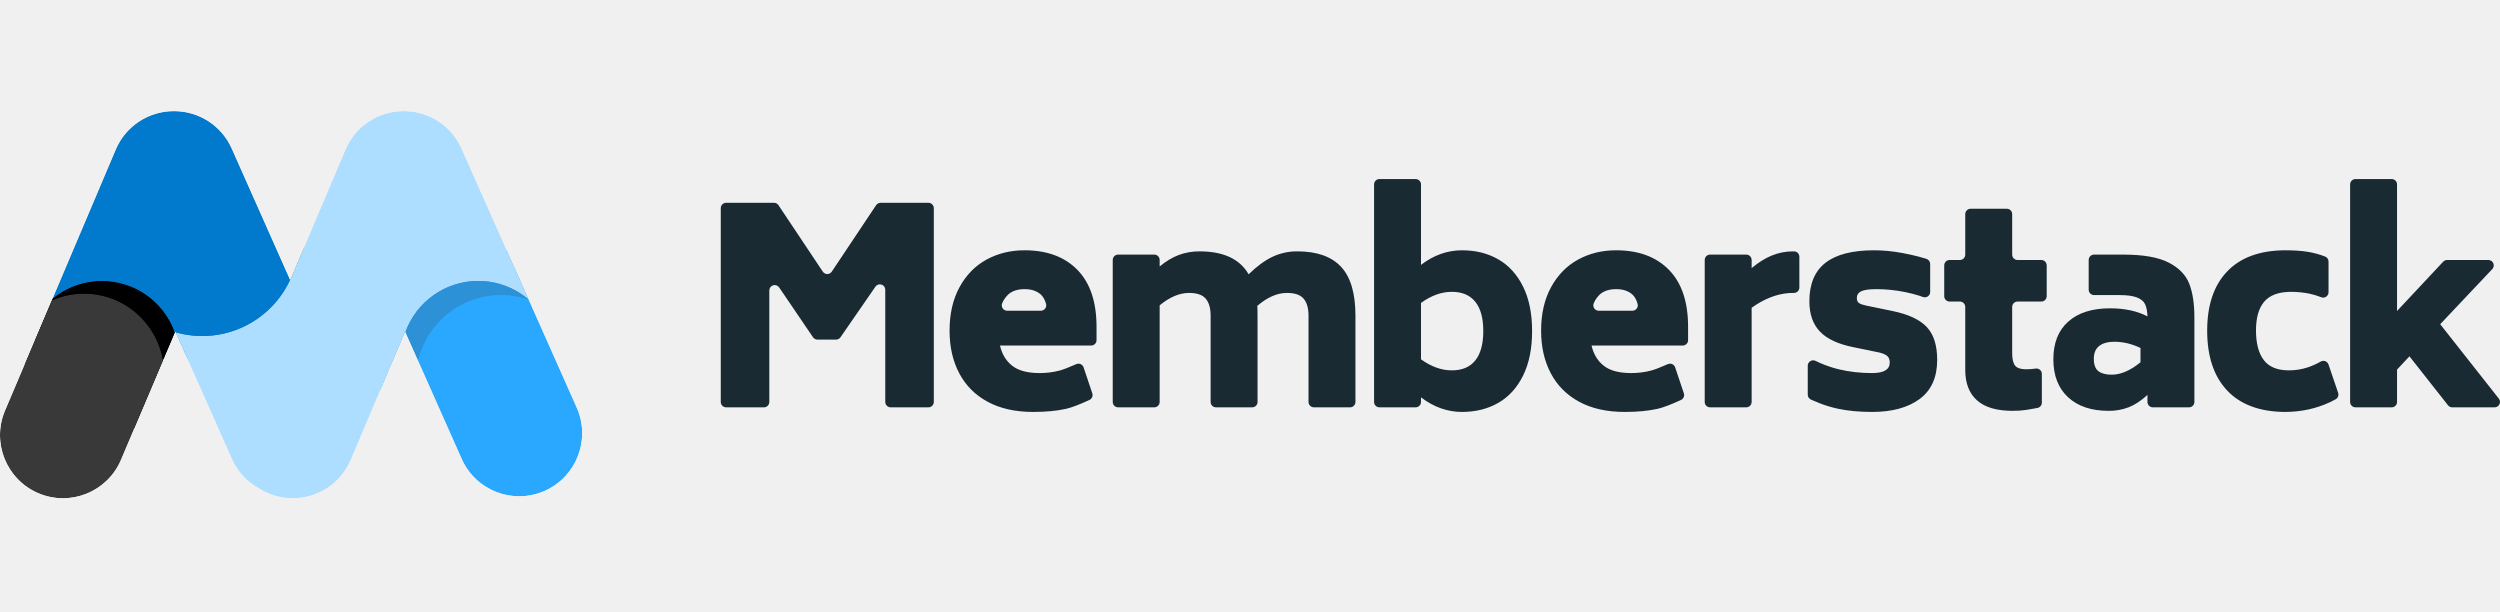
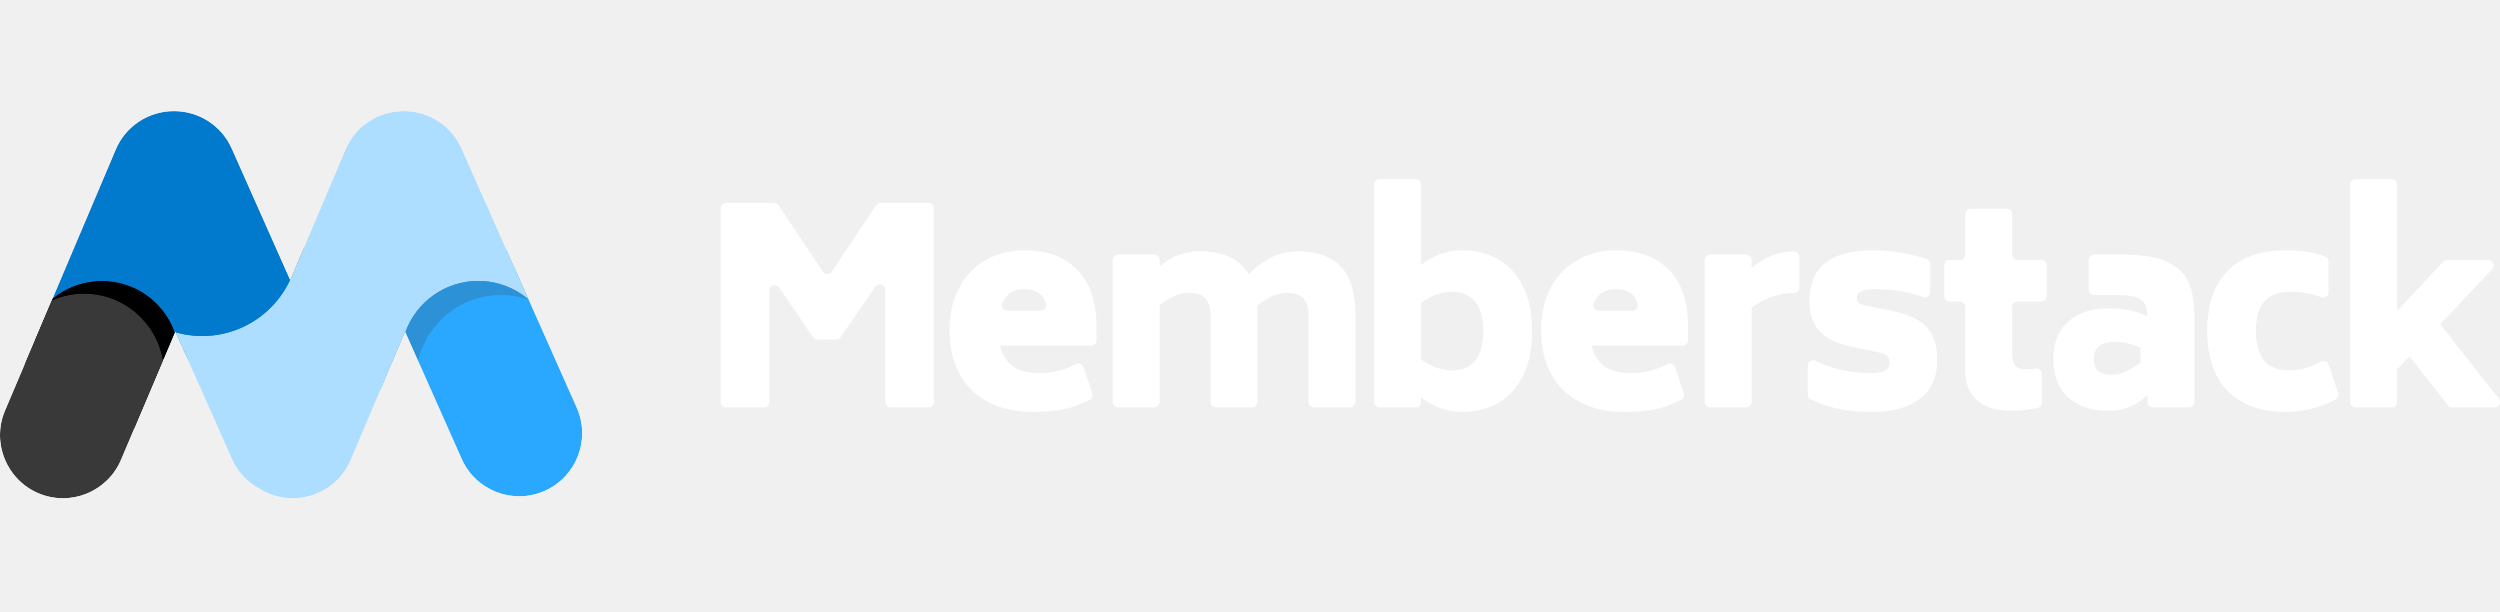
<svg xmlns="http://www.w3.org/2000/svg" width="225" height="55" fill="none">
  <mask id="a" width="19" height="23" x="34" y="22" maskUnits="userSpaceOnUse" style="mask-type:alpha">
    <path fill="#fff" d="m45.613 22.53 6.294 14.152a5.68 5.68 0 0 1-2.873 7.494 5.67 5.67 0 0 1-7.486-2.877l-5.089-11.44-2.242 5.289V22.53z" />
  </mask>
  <g mask="url(#a)">
    <path fill="#2AA8FF" d="m45.613 22.53 6.294 14.152a5.68 5.68 0 0 1-2.873 7.494 5.67 5.67 0 0 1-7.486-2.877l-5.089-11.44-2.242 5.288V22.532z" />
  </g>
  <mask id="b" width="13" height="9" x="35" y="24" maskUnits="userSpaceOnUse" style="mask-type:alpha">
    <path fill="#fff" d="m46.295 24.064 1.302 2.928a7.644 7.644 0 0 0-9.962 5.512l-1.176-2.645-1.247 2.94v-8.735z" />
  </mask>
  <g mask="url(#b)">
    <path fill="#393939" fill-opacity=".2" d="m46.295 24.064 1.302 2.928a7.644 7.644 0 0 0-9.962 5.512l-1.176-2.645-1.247 2.94v-8.735z" />
  </g>
  <mask id="c" width="25" height="23" x="3" y="10" maskUnits="userSpaceOnUse" style="mask-type:alpha">
    <path fill="#fff" d="M27.352 22.282v10.02H16.866L15.78 29.86l-1.036 2.444h-11.6v-1.7l7.27-17.143A5.67 5.67 0 0 1 15.655 10a5.67 5.67 0 0 1 5.203 3.369l5.26 11.824z" />
  </mask>
  <g mask="url(#c)">
    <path fill="#017ACE" d="M27.352 22.282v10.02H16.866L15.78 29.86l-1.036 2.444h-11.6v-1.7l7.27-17.143A5.67 5.67 0 0 1 15.655 10a5.67 5.67 0 0 1 5.203 3.369l5.26 11.824z" />
  </g>
  <mask id="d" width="33" height="35" x="15" y="10" maskUnits="userSpaceOnUse" style="mask-type:alpha">
    <path fill="#fff" d="m26.11 25.176.008.017 4.975-11.733A5.67 5.67 0 0 1 36.335 10a5.67 5.67 0 0 1 5.203 3.369l6.054 13.611a6.94 6.94 0 0 0-4.551-1.694 6.97 6.97 0 0 0-6.56 4.621l-.022-.048-4.888 11.526a5.668 5.668 0 0 1-8.236 2.59 5.65 5.65 0 0 1-2.468-2.676L15.8 29.903a8.71 8.71 0 0 0 10.311-4.727" />
  </mask>
  <g mask="url(#d)">
    <path fill="#AEDEFF" d="m26.11 25.176.008.017 4.975-11.733A5.67 5.67 0 0 1 36.335 10a5.67 5.67 0 0 1 5.203 3.369l6.054 13.611a6.94 6.94 0 0 0-4.551-1.694 6.97 6.97 0 0 0-6.56 4.621l-.022-.048-4.888 11.526a5.668 5.668 0 0 1-8.236 2.59 5.65 5.65 0 0 1-2.468-2.676L15.8 29.903a8.71 8.71 0 0 0 10.311-4.727" />
  </g>
  <mask id="e" width="14" height="15" x="2" y="25" maskUnits="userSpaceOnUse" style="mask-type:alpha">
    <path fill="#fff" d="m15.748 29.933-3.65 8.608a7 7 0 0 1-2.928.637c-3.668 0-6.675-2.803-6.949-6.4l2.505-5.906a6.972 6.972 0 0 1 11.022 3.062" />
  </mask>
  <g mask="url(#e)">
    <path fill="#000" d="m15.748 29.933-3.65 8.608a7 7 0 0 1-2.928.637c-3.668 0-6.675-2.803-6.949-6.4l2.505-5.906a6.972 6.972 0 0 1 11.022 3.062" />
  </g>
  <mask id="f" width="15" height="19" x="0" y="26" maskUnits="userSpaceOnUse" style="mask-type:alpha">
    <path fill="#fff" d="m14.676 32.459-3.785 8.926a5.67 5.67 0 0 1-7.435 3.007 5.68 5.68 0 0 1-3.004-7.443l4.203-9.911a7.2 7.2 0 0 1 2.909-.613c3.573 0 6.539 2.61 7.112 6.034" />
  </mask>
  <g mask="url(#f)">
    <path fill="#393939" d="m14.676 32.46-3.785 8.925a5.67 5.67 0 0 1-7.435 3.007 5.68 5.68 0 0 1-3.004-7.443l4.203-9.91a7.2 7.2 0 0 1 2.909-.614c3.573 0 6.539 2.61 7.112 6.034" />
  </g>
-   <path fill="#192A33" d="M84.043 18.737v17.438a.486.486 0 0 1-.486.486H80.16a.486.486 0 0 1-.486-.486v-10.1a.486.486 0 0 0-.885-.276l-3.145 4.556a.49.49 0 0 1-.399.21h-1.673a.49.49 0 0 1-.401-.213l-3.046-4.482a.485.485 0 0 0-.887.274v10.03a.486.486 0 0 1-.486.487h-3.397a.486.486 0 0 1-.486-.486V18.737c0-.268.218-.486.486-.486h4.303c.162 0 .314.081.404.216l3.99 5.98a.485.485 0 0 0 .808 0l3.99-5.98a.49.49 0 0 1 .404-.216h4.304c.268 0 .485.218.485.486m5.956 12.362q.267 1.165 1.104 1.821.838.657 2.464.656.946 0 1.808-.23.469-.126 1.493-.574a.485.485 0 0 1 .655.29l.784 2.338a.486.486 0 0 1-.257.596q-1.38.635-2.105.798-1.238.28-2.96.28-2.404 0-4.09-.911-1.687-.91-2.56-2.562-.874-1.652-.874-3.838 0-2.283.898-3.922.897-1.64 2.427-2.477 1.529-.838 3.422-.838 3.033 0 4.757 1.76t1.723 5.137v1.19a.486.486 0 0 1-.485.486zm2.209-5.076q-.874 0-1.42.437-.396.363-.592.833a.486.486 0 0 0 .448.673h3.032a.486.486 0 0 0 .47-.611q-.152-.564-.494-.87c-.369-.305-.813-.462-1.444-.462m24.563-3.4q2.622 0 3.92 1.384t1.299 4.396v7.772a.486.486 0 0 1-.486.486h-3.252a.485.485 0 0 1-.485-.486v-7.772q0-.996-.437-1.518t-1.505-.522q-1.311 0-2.67 1.166.024.267.024.874v7.772a.485.485 0 0 1-.485.486h-3.252a.486.486 0 0 1-.486-.486v-7.772q0-.996-.437-1.518-.436-.522-1.504-.522-1.287 0-2.646 1.117v8.695a.485.485 0 0 1-.485.486h-3.252a.485.485 0 0 1-.486-.486V23.4c0-.268.217-.486.486-.486h3.252c.268 0 .485.218.485.486v.583q.85-.705 1.711-1.032a5.3 5.3 0 0 1 1.881-.328q3.228 0 4.417 2.064 1.093-1.068 2.124-1.566a5.15 5.15 0 0 1 2.269-.498m14.808-.097q1.845 0 3.264.813 1.42.814 2.233 2.453.813 1.64.813 3.996 0 2.38-.813 4.019t-2.233 2.453-3.264.814q-1.966 0-3.689-1.312v.413a.485.485 0 0 1-.485.486h-3.253a.485.485 0 0 1-.485-.486V16.6c0-.269.217-.486.485-.486h3.253c.268 0 .485.217.485.486v7.237q1.723-1.311 3.689-1.311m-.922 10.807q1.407 0 2.123-.898.717-.9.716-2.648 0-1.724-.716-2.622-.716-.9-2.123-.9-1.383 0-2.767.997v5.076q1.384.995 2.767.995m12.582-2.234q.267 1.165 1.104 1.821.838.657 2.464.656.946 0 1.808-.23.47-.126 1.493-.574a.485.485 0 0 1 .655.29l.784 2.338a.486.486 0 0 1-.257.596q-1.38.635-2.105.798-1.238.28-2.961.28-2.403 0-4.089-.911-1.687-.91-2.561-2.562t-.874-3.838q0-2.283.898-3.922.899-1.64 2.427-2.477 1.53-.838 3.423-.838 3.033 0 4.757 1.76t1.723 5.137v1.19a.486.486 0 0 1-.486.486zm2.209-5.076q-.874 0-1.42.437-.397.363-.592.833a.485.485 0 0 0 .448.673h3.032a.486.486 0 0 0 .469-.611q-.15-.564-.493-.87c-.369-.305-.813-.462-1.444-.462m16.495-2.914v2.768a.485.485 0 0 1-.485.486h-.073a5 5 0 0 0-.394.015q-1.672.126-3.343 1.32v8.477a.486.486 0 0 1-.486.486h-3.252a.486.486 0 0 1-.486-.486V23.4c0-.268.218-.486.486-.486h3.252c.268 0 .486.218.486.486v.729q.897-.753 1.808-1.13a5 5 0 0 1 1.929-.376h.073c.268 0 .485.217.485.486m6.555 13.965q-1.723 0-3.046-.28a11 11 0 0 1-1.634-.482q-.294-.11-.831-.348a.49.49 0 0 1-.29-.444v-2.606a.486.486 0 0 1 .7-.436q.272.134.456.212.815.348 1.635.546 1.408.34 3.01.34 1.578 0 1.578-.947 0-.388-.219-.583-.218-.195-.704-.316l-2.354-.485q-2.062-.413-3.01-1.409-.946-.995-.946-2.72 0-2.332 1.444-3.46 1.444-1.13 4.381-1.13 1.213 0 2.536.243.757.138 1.471.325.26.069.696.2a.49.49 0 0 1 .345.465v2.514a.485.485 0 0 1-.657.454 7 7 0 0 0-.324-.114 12 12 0 0 0-1.264-.323 13 13 0 0 0-2.585-.267q-.994 0-1.383.194-.388.194-.388.608 0 .315.194.449t.655.23l2.354.486q2.136.438 3.083 1.433.946.996.946 2.963 0 2.356-1.577 3.522-1.578 1.166-4.272 1.166m12.598-9.448v4.153q0 .8.267 1.13.267.327.971.327.462 0 .869-.065h.001a.486.486 0 0 1 .562.48v2.587a.486.486 0 0 1-.392.477l-.059.011q-.537.105-.945.165-.57.085-1.226.085-2.16 0-3.215-.947-1.056-.947-1.056-2.72v-5.683a.486.486 0 0 0-.486-.486h-.922a.485.485 0 0 1-.485-.486v-2.768c0-.268.217-.486.485-.486h.922a.486.486 0 0 0 .486-.486v-3.643c0-.268.217-.485.485-.485h3.252c.269 0 .486.217.486.485v3.643c0 .269.217.486.485.486h2.136c.268 0 .486.218.486.486v2.768a.486.486 0 0 1-.486.486h-2.136a.485.485 0 0 0-.485.486m10.016-4.712q2.67 0 4.066.717 1.395.716 1.856 1.906.462 1.191.461 3.036v7.602a.485.485 0 0 1-.485.486h-3.252a.486.486 0 0 1-.486-.486v-.632q-.849.778-1.674 1.105a4.9 4.9 0 0 1-1.821.328q-2.33 0-3.652-1.226-1.323-1.227-1.323-3.412 0-2.21 1.347-3.4t3.75-1.19q1.99 0 3.373.728-.024-.68-.206-1.08-.182-.402-.728-.62-.546-.219-1.59-.219h-2.281a.486.486 0 0 1-.486-.485V23.4c0-.268.218-.486.486-.486zm-1.065 10.808q1.237 0 2.597-1.117v-1.287q-1.165-.56-2.355-.56-.873 0-1.359.377-.485.377-.485 1.154 0 .801.412 1.117.413.316 1.19.316m15.589 3.352q-3.397-.025-5.193-1.931-1.797-1.907-1.797-5.38 0-3.449 1.797-5.33 1.796-1.883 5.193-1.907 1.238 0 2.112.145a8 8 0 0 1 1.505.414c.19.071.315.252.315.455v2.76a.485.485 0 0 1-.666.45l-.087-.034a6.5 6.5 0 0 0-.934-.28 8.4 8.4 0 0 0-1.759-.17q-1.626.024-2.354.899-.729.873-.729 2.574 0 1.749.704 2.671.705.923 2.257.923.874 0 1.687-.267a6.6 6.6 0 0 0 1.181-.527.485.485 0 0 1 .698.267l.867 2.548a.486.486 0 0 1-.228.583q-.294.161-.478.247-1.892.89-4.091.89m11.215-5.004-1.117 1.19v2.915a.485.485 0 0 1-.485.486h-3.252a.486.486 0 0 1-.486-.486V16.6c0-.269.218-.486.486-.486h3.252c.268 0 .485.217.485.486v11.39l4.152-4.436a.5.5 0 0 1 .355-.154h3.711a.485.485 0 0 1 .352.82l-4.686 4.96 5.277 6.694a.486.486 0 0 1-.381.787h-3.811a.49.49 0 0 1-.382-.185z" />
+   <path fill="#fff" d="M84.043 18.737v17.438a.486.486 0 0 1-.486.486H80.16a.486.486 0 0 1-.486-.486v-10.1a.486.486 0 0 0-.885-.276l-3.145 4.556a.49.49 0 0 1-.399.21h-1.673a.49.49 0 0 1-.401-.213l-3.046-4.482a.485.485 0 0 0-.887.274v10.03a.486.486 0 0 1-.486.487h-3.397a.486.486 0 0 1-.486-.486V18.737c0-.268.218-.486.486-.486h4.303c.162 0 .314.081.404.216l3.99 5.98a.485.485 0 0 0 .808 0l3.99-5.98a.49.49 0 0 1 .404-.216h4.304c.268 0 .485.218.485.486m5.956 12.362q.267 1.165 1.104 1.821.838.657 2.464.656.946 0 1.808-.23.469-.126 1.493-.574a.485.485 0 0 1 .655.29l.784 2.338a.486.486 0 0 1-.257.596q-1.38.635-2.105.798-1.238.28-2.96.28-2.404 0-4.09-.911-1.687-.91-2.56-2.562-.874-1.652-.874-3.838 0-2.283.898-3.922.897-1.64 2.427-2.477 1.529-.838 3.422-.838 3.033 0 4.757 1.76t1.723 5.137v1.19a.486.486 0 0 1-.485.486zm2.209-5.076q-.874 0-1.42.437-.396.363-.592.833a.486.486 0 0 0 .448.673h3.032a.486.486 0 0 0 .47-.611q-.152-.564-.494-.87c-.369-.305-.813-.462-1.444-.462m24.563-3.4q2.622 0 3.92 1.384t1.299 4.396v7.772a.486.486 0 0 1-.486.486h-3.252a.485.485 0 0 1-.485-.486v-7.772q0-.996-.437-1.518t-1.505-.522q-1.311 0-2.67 1.166.024.267.024.874v7.772a.485.485 0 0 1-.485.486h-3.252a.486.486 0 0 1-.486-.486v-7.772q0-.996-.437-1.518-.436-.522-1.504-.522-1.287 0-2.646 1.117v8.695a.485.485 0 0 1-.485.486h-3.252a.485.485 0 0 1-.486-.486V23.4c0-.268.217-.486.486-.486h3.252c.268 0 .485.218.485.486v.583q.85-.705 1.711-1.032a5.3 5.3 0 0 1 1.881-.328q3.228 0 4.417 2.064 1.093-1.068 2.124-1.566a5.15 5.15 0 0 1 2.269-.498m14.808-.097q1.845 0 3.264.813 1.42.814 2.233 2.453.813 1.64.813 3.996 0 2.38-.813 4.019t-2.233 2.453-3.264.814q-1.966 0-3.689-1.312v.413a.485.485 0 0 1-.485.486h-3.253a.485.485 0 0 1-.485-.486V16.6c0-.269.217-.486.485-.486h3.253c.268 0 .485.217.485.486v7.237q1.723-1.311 3.689-1.311m-.922 10.807q1.407 0 2.123-.898.717-.9.716-2.648 0-1.724-.716-2.622-.716-.9-2.123-.9-1.383 0-2.767.997v5.076q1.384.995 2.767.995m12.582-2.234q.267 1.165 1.104 1.821.838.657 2.464.656.946 0 1.808-.23.47-.126 1.493-.574a.485.485 0 0 1 .655.29l.784 2.338a.486.486 0 0 1-.257.596q-1.38.635-2.105.798-1.238.28-2.961.28-2.403 0-4.089-.911-1.687-.91-2.561-2.562t-.874-3.838q0-2.283.898-3.922.899-1.64 2.427-2.477 1.53-.838 3.423-.838 3.033 0 4.757 1.76t1.723 5.137v1.19a.486.486 0 0 1-.486.486zm2.209-5.076q-.874 0-1.42.437-.397.363-.592.833a.485.485 0 0 0 .448.673h3.032a.486.486 0 0 0 .469-.611q-.15-.564-.493-.87c-.369-.305-.813-.462-1.444-.462m16.495-2.914v2.768a.485.485 0 0 1-.485.486h-.073a5 5 0 0 0-.394.015q-1.672.126-3.343 1.32v8.477a.486.486 0 0 1-.486.486h-3.252a.486.486 0 0 1-.486-.486V23.4c0-.268.218-.486.486-.486h3.252c.268 0 .486.218.486.486v.729q.897-.753 1.808-1.13a5 5 0 0 1 1.929-.376h.073c.268 0 .485.217.485.486m6.555 13.965q-1.723 0-3.046-.28a11 11 0 0 1-1.634-.482q-.294-.11-.831-.348a.49.49 0 0 1-.29-.444v-2.606a.486.486 0 0 1 .7-.436q.272.134.456.212.815.348 1.635.546 1.408.34 3.01.34 1.578 0 1.578-.947 0-.388-.219-.583-.218-.195-.704-.316l-2.354-.485q-2.062-.413-3.01-1.409-.946-.995-.946-2.72 0-2.332 1.444-3.46 1.444-1.13 4.381-1.13 1.213 0 2.536.243.757.138 1.471.325.26.069.696.2a.49.49 0 0 1 .345.465v2.514a.485.485 0 0 1-.657.454 7 7 0 0 0-.324-.114 12 12 0 0 0-1.264-.323 13 13 0 0 0-2.585-.267q-.994 0-1.383.194-.388.194-.388.608 0 .315.194.449t.655.23l2.354.486q2.136.438 3.083 1.433.946.996.946 2.963 0 2.356-1.577 3.522-1.578 1.166-4.272 1.166m12.598-9.448v4.153q0 .8.267 1.13.267.327.971.327.462 0 .869-.065h.001a.486.486 0 0 1 .562.48v2.587a.486.486 0 0 1-.392.477l-.059.011q-.537.105-.945.165-.57.085-1.226.085-2.16 0-3.215-.947-1.056-.947-1.056-2.72v-5.683a.486.486 0 0 0-.486-.486h-.922a.485.485 0 0 1-.485-.486v-2.768c0-.268.217-.486.485-.486h.922a.486.486 0 0 0 .486-.486v-3.643c0-.268.217-.485.485-.485h3.252c.269 0 .486.217.486.485v3.643c0 .269.217.486.485.486h2.136c.268 0 .486.218.486.486v2.768a.486.486 0 0 1-.486.486h-2.136a.485.485 0 0 0-.485.486m10.016-4.712q2.67 0 4.066.717 1.395.716 1.856 1.906.462 1.191.461 3.036v7.602a.485.485 0 0 1-.485.486h-3.252a.486.486 0 0 1-.486-.486v-.632q-.849.778-1.674 1.105a4.9 4.9 0 0 1-1.821.328q-2.33 0-3.652-1.226-1.323-1.227-1.323-3.412 0-2.21 1.347-3.4t3.75-1.19q1.99 0 3.373.728-.024-.68-.206-1.08-.182-.402-.728-.62-.546-.219-1.59-.219h-2.281a.486.486 0 0 1-.486-.485V23.4c0-.268.218-.486.486-.486zm-1.065 10.808q1.237 0 2.597-1.117v-1.287q-1.165-.56-2.355-.56-.873 0-1.359.377-.485.377-.485 1.154 0 .801.412 1.117.413.316 1.19.316m15.589 3.352q-3.397-.025-5.193-1.931-1.797-1.907-1.797-5.38 0-3.449 1.797-5.33 1.796-1.883 5.193-1.907 1.238 0 2.112.145a8 8 0 0 1 1.505.414c.19.071.315.252.315.455v2.76a.485.485 0 0 1-.666.45l-.087-.034a6.5 6.5 0 0 0-.934-.28 8.4 8.4 0 0 0-1.759-.17q-1.626.024-2.354.899-.729.873-.729 2.574 0 1.749.704 2.671.705.923 2.257.923.874 0 1.687-.267a6.6 6.6 0 0 0 1.181-.527.485.485 0 0 1 .698.267l.867 2.548a.486.486 0 0 1-.228.583q-.294.161-.478.247-1.892.89-4.091.89m11.215-5.004-1.117 1.19v2.915a.485.485 0 0 1-.485.486h-3.252a.486.486 0 0 1-.486-.486V16.6c0-.269.218-.486.486-.486h3.252c.268 0 .485.217.485.486v11.39l4.152-4.436a.5.5 0 0 1 .355-.154h3.711a.485.485 0 0 1 .352.82l-4.686 4.96 5.277 6.694a.486.486 0 0 1-.381.787h-3.811a.49.49 0 0 1-.382-.185z" />
</svg>
